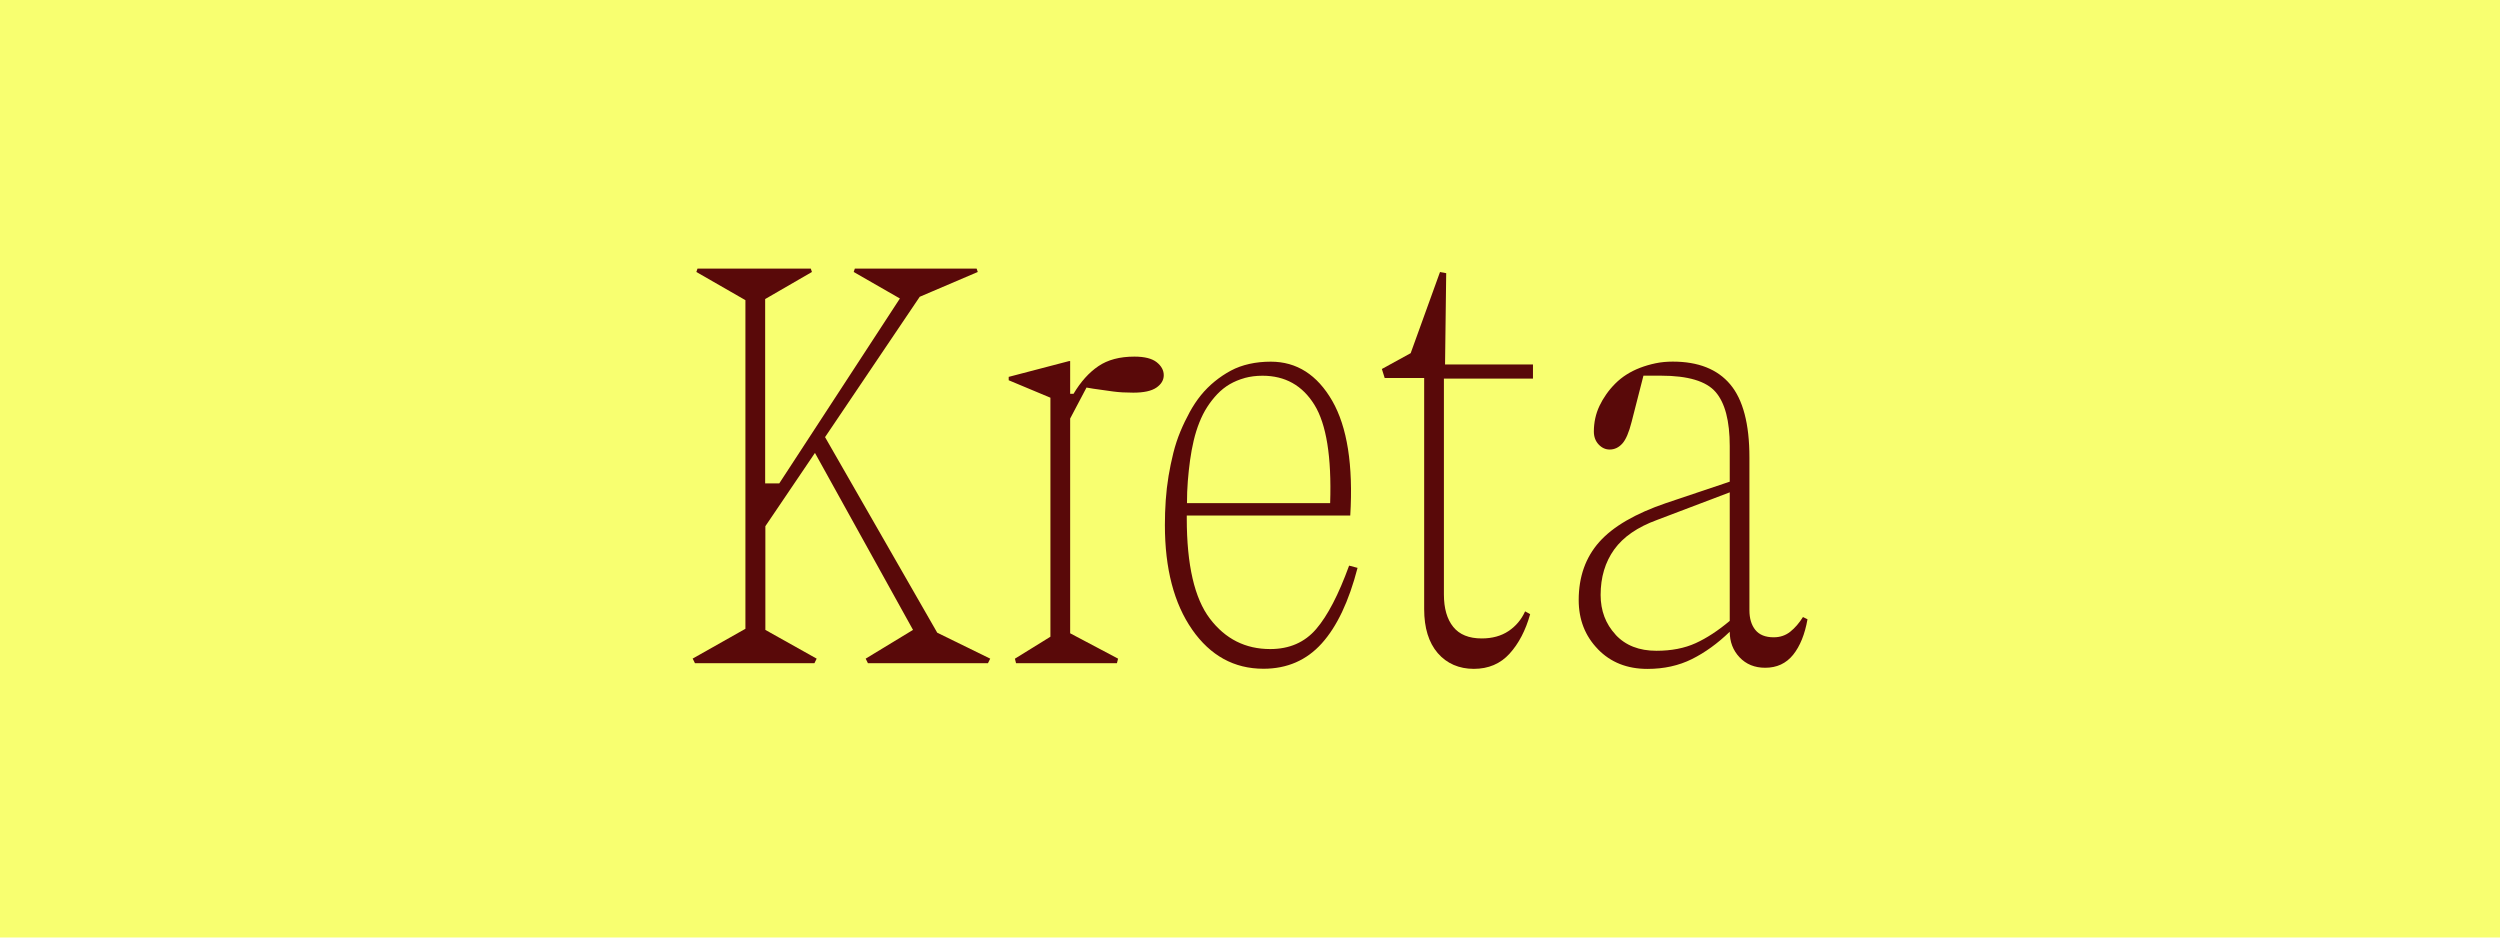
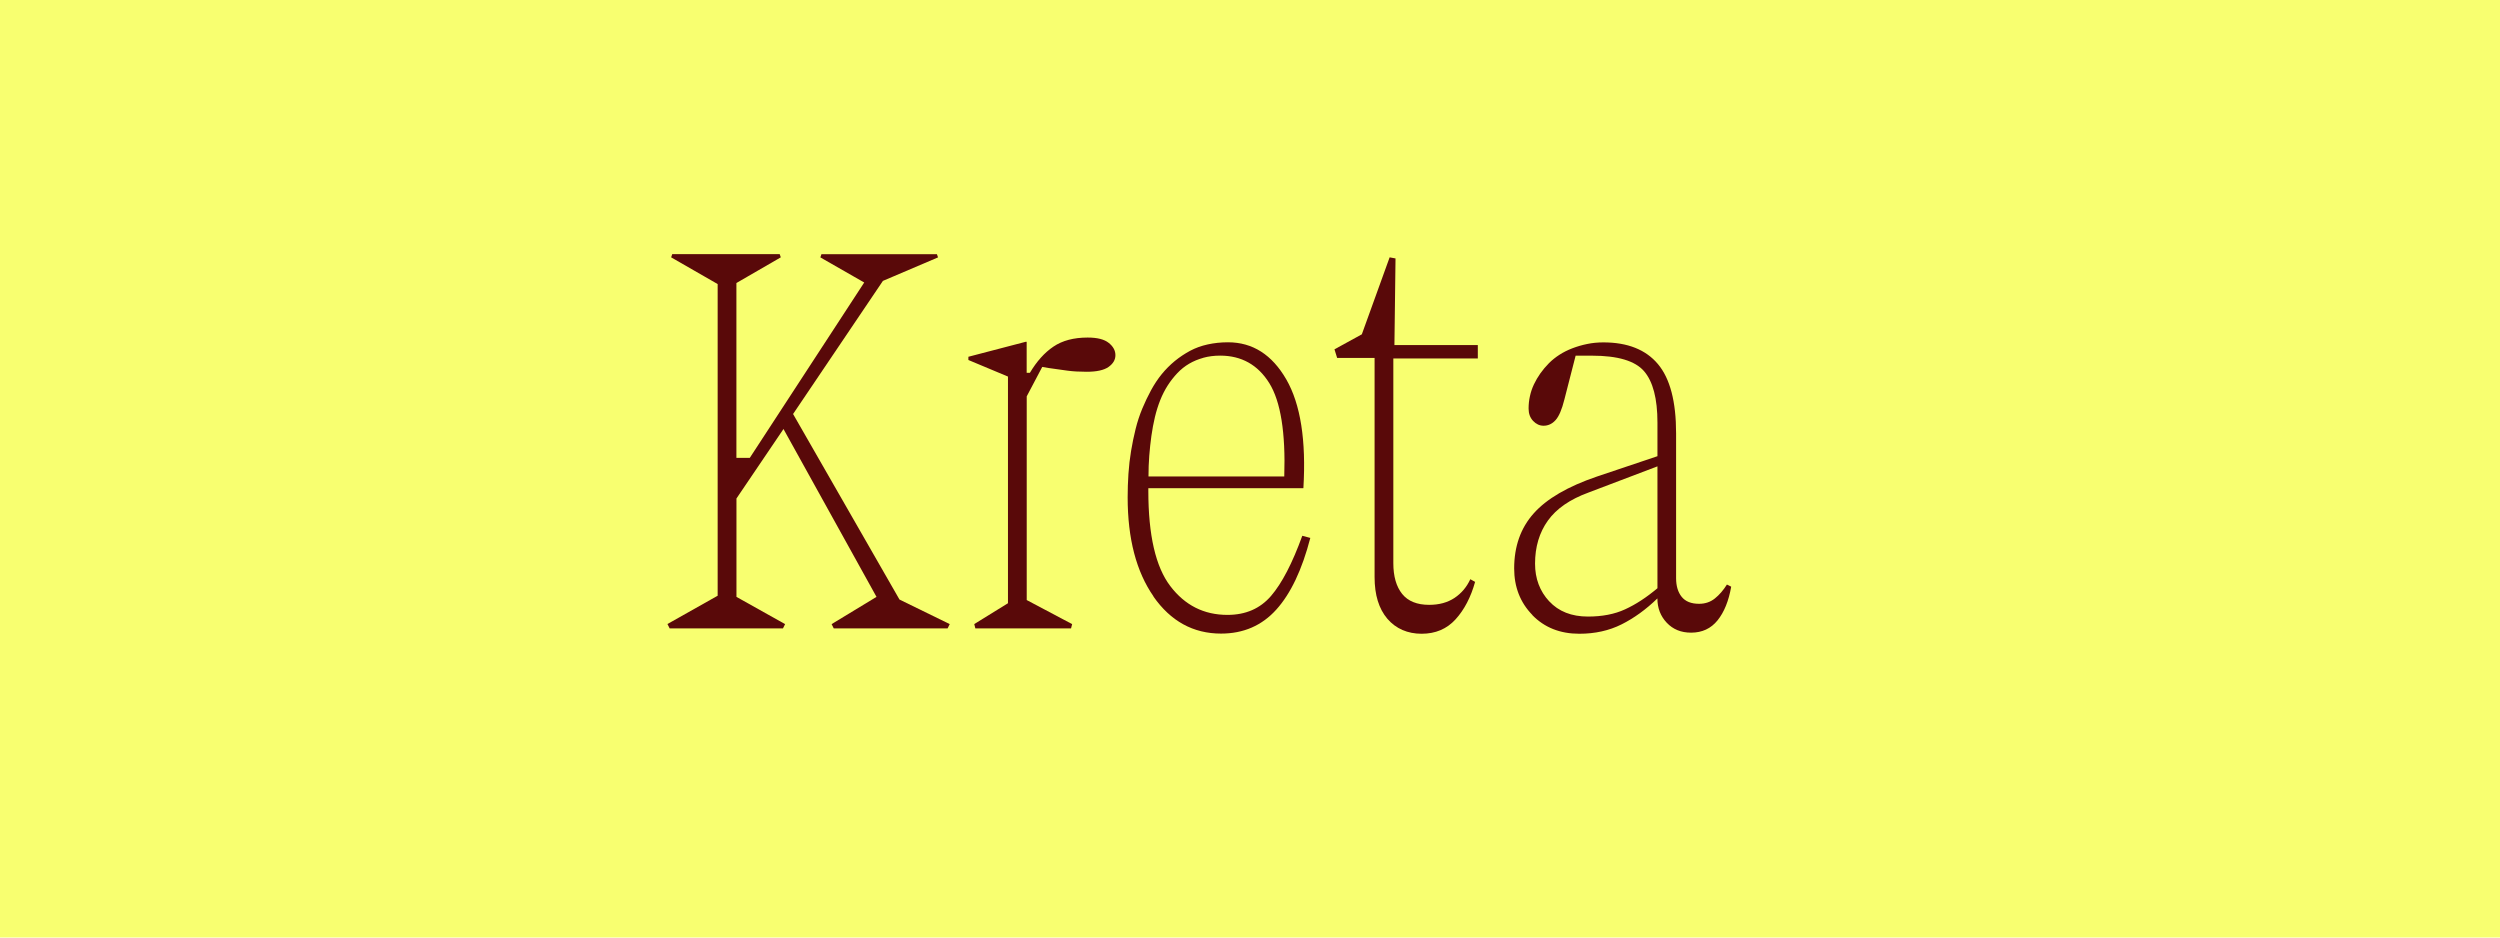
<svg xmlns="http://www.w3.org/2000/svg" id="Layer_1" viewBox="0 0 480 180">
  <defs>
    <style>
      .cls-1 {
        fill: #590909;
      }

      .cls-2 {
        fill: #f8ff70;
      }
    </style>
  </defs>
  <rect class="cls-2" x="0" width="480" height="180" />
  <g>
-     <path class="cls-1" d="M132.95,126.47l10.17-5.74v-63.1l-9.42-5.41.22-.65h21.75l.22.65-8.98,5.2v35.39h2.71l23.16-35.5-8.87-5.09.22-.65h23.38l.22.65-8.87,3.79-2.27.97-18.18,26.95,21.54,37.55,10.17,4.98-.43.87h-23.05l-.43-.87,9.09-5.52-18.83-33.98-9.52,14.07v19.91l9.85,5.52-.43.87h-22.94l-.43-.87Z" />
-     <path class="cls-1" d="M194.86,126.47l6.82-4.22v-45.89l-8.01-3.35v-.65l11.58-3.03h.22v6.28h.65c1.37-2.31,2.96-4.08,4.76-5.3,1.8-1.23,4.11-1.84,6.93-1.84,1.95,0,3.37.36,4.28,1.08.9.72,1.35,1.55,1.35,2.49s-.47,1.73-1.41,2.38c-.94.65-2.42.97-4.44.97-1.44,0-2.72-.07-3.84-.22-1.12-.14-2.4-.32-3.84-.54l-1.3-.22-3.14,5.95v41.23l9.2,4.87-.22.87h-19.37l-.22-.87Z" />
-     <path class="cls-1" d="M228.91,120.9c-3.5-5.01-5.25-11.71-5.25-20.08,0-1.59.05-3.17.16-4.76.11-1.59.29-3.14.54-4.65.25-1.51.56-2.99.92-4.44.36-1.44.81-2.81,1.35-4.11.54-1.3,1.14-2.54,1.79-3.73.65-1.19,1.37-2.27,2.16-3.25.79-.97,1.68-1.86,2.65-2.65.97-.79,2-1.48,3.08-2.06,1.08-.58,2.27-1.01,3.57-1.3,1.3-.29,2.67-.43,4.11-.43,4.98,0,8.91,2.51,11.8,7.52,2.88,5.02,4.04,12.36,3.46,22.02h-31.39v.54c0,8.95,1.48,15.37,4.44,19.26,2.96,3.9,6.82,5.84,11.58,5.84,3.68,0,6.62-1.28,8.82-3.84,2.2-2.56,4.31-6.62,6.33-12.18l1.62.43c-1.66,6.42-3.95,11.26-6.87,14.5-2.92,3.25-6.66,4.87-11.2,4.87-5.63,0-10.19-2.51-13.69-7.52ZM238.98,72.58c-1.05.29-2,.69-2.87,1.19-.87.51-1.66,1.14-2.38,1.89-.72.76-1.37,1.59-1.95,2.49-.58.9-1.08,1.89-1.51,2.98-.43,1.08-.79,2.24-1.08,3.46-.29,1.23-.52,2.49-.7,3.79-.18,1.3-.32,2.64-.43,4-.11,1.37-.16,2.78-.16,4.22h27.49c.29-8.87-.72-15.17-3.03-18.89-2.31-3.72-5.63-5.57-9.96-5.57-1.23,0-2.37.15-3.41.43Z" />
-     <path class="cls-1" d="M265.33,70.84l5.52-3.03,5.63-15.58,1.19.22-.22,17.53h16.88v2.71h-17.1v41.45c0,2.67.6,4.75,1.79,6.22,1.19,1.48,3.01,2.22,5.47,2.22,2.02,0,3.73-.47,5.14-1.41,1.41-.94,2.47-2.2,3.19-3.79l.97.54c-.87,3.1-2.18,5.63-3.95,7.58-1.77,1.95-4.06,2.92-6.87,2.92s-5.19-1.01-6.93-3.03c-1.73-2.02-2.6-4.83-2.6-8.44v-44.37h-7.58l-.54-1.73Z" />
-     <path class="cls-1" d="M306.79,124.63c-2.45-2.52-3.68-5.66-3.68-9.42,0-4.47,1.32-8.19,3.95-11.15,2.63-2.96,6.91-5.45,12.82-7.47l12.23-4.11v-6.82c0-4.83-.9-8.3-2.71-10.39-1.8-2.09-5.3-3.14-10.5-3.14h-3.36l-2.27,8.87c-.51,2.02-1.1,3.41-1.79,4.17-.69.76-1.5,1.14-2.43,1.14-.79,0-1.5-.32-2.11-.97-.61-.65-.92-1.48-.92-2.49,0-.87.09-1.71.27-2.54.18-.83.45-1.62.81-2.38.36-.76.79-1.5,1.3-2.22.5-.72,1.08-1.41,1.73-2.06.65-.65,1.37-1.23,2.16-1.73.79-.5,1.66-.94,2.6-1.3.94-.36,1.93-.65,2.98-.87,1.05-.22,2.15-.32,3.3-.32,4.91,0,8.59,1.46,11.04,4.38,2.45,2.92,3.68,7.59,3.68,14.02v29.33c0,1.59.38,2.85,1.14,3.79.76.94,1.93,1.41,3.52,1.41,1.23,0,2.29-.36,3.19-1.08.9-.72,1.71-1.66,2.43-2.81l.87.43c-.51,2.89-1.43,5.16-2.76,6.82-1.34,1.66-3.12,2.49-5.36,2.49-2.02,0-3.66-.67-4.92-2-1.26-1.33-1.89-2.98-1.89-4.92-2.31,2.24-4.73,3.99-7.25,5.25-2.53,1.26-5.38,1.89-8.55,1.89-3.9,0-7.07-1.26-9.52-3.79ZM310.19,121.87c1.91,2.06,4.53,3.08,7.85,3.08,2.88,0,5.39-.49,7.52-1.46,2.13-.97,4.31-2.4,6.55-4.28v-24.68l-13.96,5.3c-3.75,1.37-6.49,3.26-8.23,5.68-1.73,2.42-2.6,5.32-2.6,8.71,0,3.03.96,5.57,2.87,7.63Z" />
+     <path class="cls-1" d="M128.14,119.82l9.65-5.44v-59.84l-8.93-5.13.21-.62h20.63l.21.62-8.52,4.93v33.57h2.57l21.97-33.67-8.42-4.82.21-.62h22.17l.21.62-8.42,3.59-2.16.92-17.25,25.56,20.43,35.62,9.65,4.72-.41.82h-21.86l-.41-.82,8.62-5.23-17.86-32.23-9.03,13.34v18.89l9.34,5.23-.41.82h-21.76l-.41-.82Z" />
+     <path class="cls-1" d="M187.06,119.82l6.47-4v-43.52l-7.6-3.18v-.62l10.98-2.87h.21v5.95h.62c1.3-2.19,2.8-3.87,4.52-5.03,1.71-1.16,3.9-1.74,6.57-1.74,1.85,0,3.2.34,4.05,1.03.86.68,1.28,1.47,1.28,2.36s-.45,1.64-1.33,2.26c-.89.62-2.29.92-4.21.92-1.37,0-2.58-.07-3.64-.21-1.06-.14-2.28-.31-3.64-.51l-1.23-.21-2.98,5.65v39.11l8.72,4.62-.21.82h-18.37l-.21-.82Z" />
+     <path class="cls-1" d="M221.49,114.53c-3.32-4.76-4.98-11.1-4.98-19.04,0-1.5.05-3.01.15-4.52.1-1.5.27-2.98.51-4.41.24-1.44.53-2.84.87-4.21.34-1.37.77-2.67,1.28-3.9.51-1.23,1.08-2.41,1.69-3.54.62-1.13,1.3-2.16,2.05-3.08.75-.92,1.59-1.76,2.51-2.52.92-.75,1.9-1.4,2.92-1.95,1.03-.55,2.16-.96,3.39-1.23,1.23-.27,2.53-.41,3.9-.41,4.72,0,8.45,2.38,11.19,7.13,2.74,4.76,3.83,11.72,3.28,20.89h-29.77v.51c0,8.49,1.4,14.58,4.21,18.27,2.81,3.7,6.47,5.54,10.98,5.54,3.49,0,6.28-1.21,8.37-3.64,2.09-2.43,4.09-6.28,6-11.55l1.54.41c-1.58,6.09-3.75,10.68-6.52,13.75-2.77,3.08-6.31,4.62-10.62,4.62-5.34,0-9.67-2.38-12.99-7.13ZM231.04,68.7c-.99.27-1.9.65-2.72,1.13-.82.48-1.58,1.08-2.26,1.8-.68.72-1.3,1.51-1.85,2.36-.55.86-1.03,1.8-1.44,2.82-.41,1.03-.75,2.12-1.03,3.28-.27,1.16-.5,2.36-.67,3.59-.17,1.23-.31,2.5-.41,3.8-.1,1.3-.15,2.63-.15,4h26.07c.27-8.42-.69-14.39-2.87-17.91-2.19-3.52-5.34-5.29-9.44-5.29-1.17,0-2.24.14-3.23.41Z" />
+     <path class="cls-1" d="M256.24,67.06l5.23-2.87,5.34-14.78,1.13.21-.21,16.63h16.01v2.57h-16.22v39.31c0,2.53.57,4.5,1.69,5.9,1.13,1.4,2.86,2.1,5.18,2.1,1.92,0,3.54-.44,4.88-1.33,1.33-.89,2.34-2.09,3.03-3.59l.92.51c-.82,2.94-2.07,5.34-3.75,7.19-1.68,1.85-3.85,2.77-6.52,2.77s-4.93-.96-6.57-2.87c-1.64-1.92-2.46-4.58-2.46-8.01v-42.08h-7.19l-.51-1.64Z" />
+     <path class="cls-1" d="M294.21,118.07c-2.33-2.39-3.49-5.37-3.49-8.93,0-4.24,1.25-7.77,3.75-10.57,2.5-2.81,6.55-5.17,12.16-7.08l11.6-3.9v-6.47c0-4.58-.86-7.87-2.57-9.85-1.71-1.98-5.03-2.98-9.96-2.98h-3.18l-2.16,8.42c-.48,1.92-1.04,3.23-1.69,3.95-.65.72-1.42,1.08-2.31,1.08-.75,0-1.42-.31-2-.92-.58-.62-.87-1.4-.87-2.36,0-.82.08-1.62.26-2.41.17-.79.43-1.54.77-2.26.34-.72.75-1.42,1.23-2.1.48-.68,1.03-1.33,1.64-1.95.62-.62,1.3-1.16,2.05-1.64.75-.48,1.57-.89,2.46-1.23.89-.34,1.83-.62,2.82-.82.99-.21,2.04-.31,3.13-.31,4.65,0,8.14,1.39,10.47,4.16,2.33,2.77,3.49,7.2,3.49,13.29v27.82c0,1.51.36,2.7,1.08,3.59.72.89,1.83,1.33,3.34,1.33,1.16,0,2.17-.34,3.03-1.03.85-.68,1.62-1.57,2.31-2.67l.82.41c-.48,2.74-1.35,4.89-2.62,6.47-1.27,1.57-2.96,2.36-5.08,2.36-1.92,0-3.47-.63-4.67-1.9-1.2-1.27-1.8-2.82-1.8-4.67-2.19,2.12-4.48,3.78-6.88,4.98-2.4,1.2-5.1,1.8-8.11,1.8-3.7,0-6.71-1.2-9.03-3.59ZM297.45,115.45c1.81,1.95,4.29,2.93,7.44,2.93,2.74,0,5.12-.46,7.13-1.39,2.02-.92,4.09-2.27,6.21-4.05v-23.4l-13.24,5.03c-3.56,1.3-6.16,3.1-7.8,5.39-1.64,2.29-2.46,5.05-2.46,8.26,0,2.87.91,5.29,2.72,7.24Z" />
  </g>
</svg>
